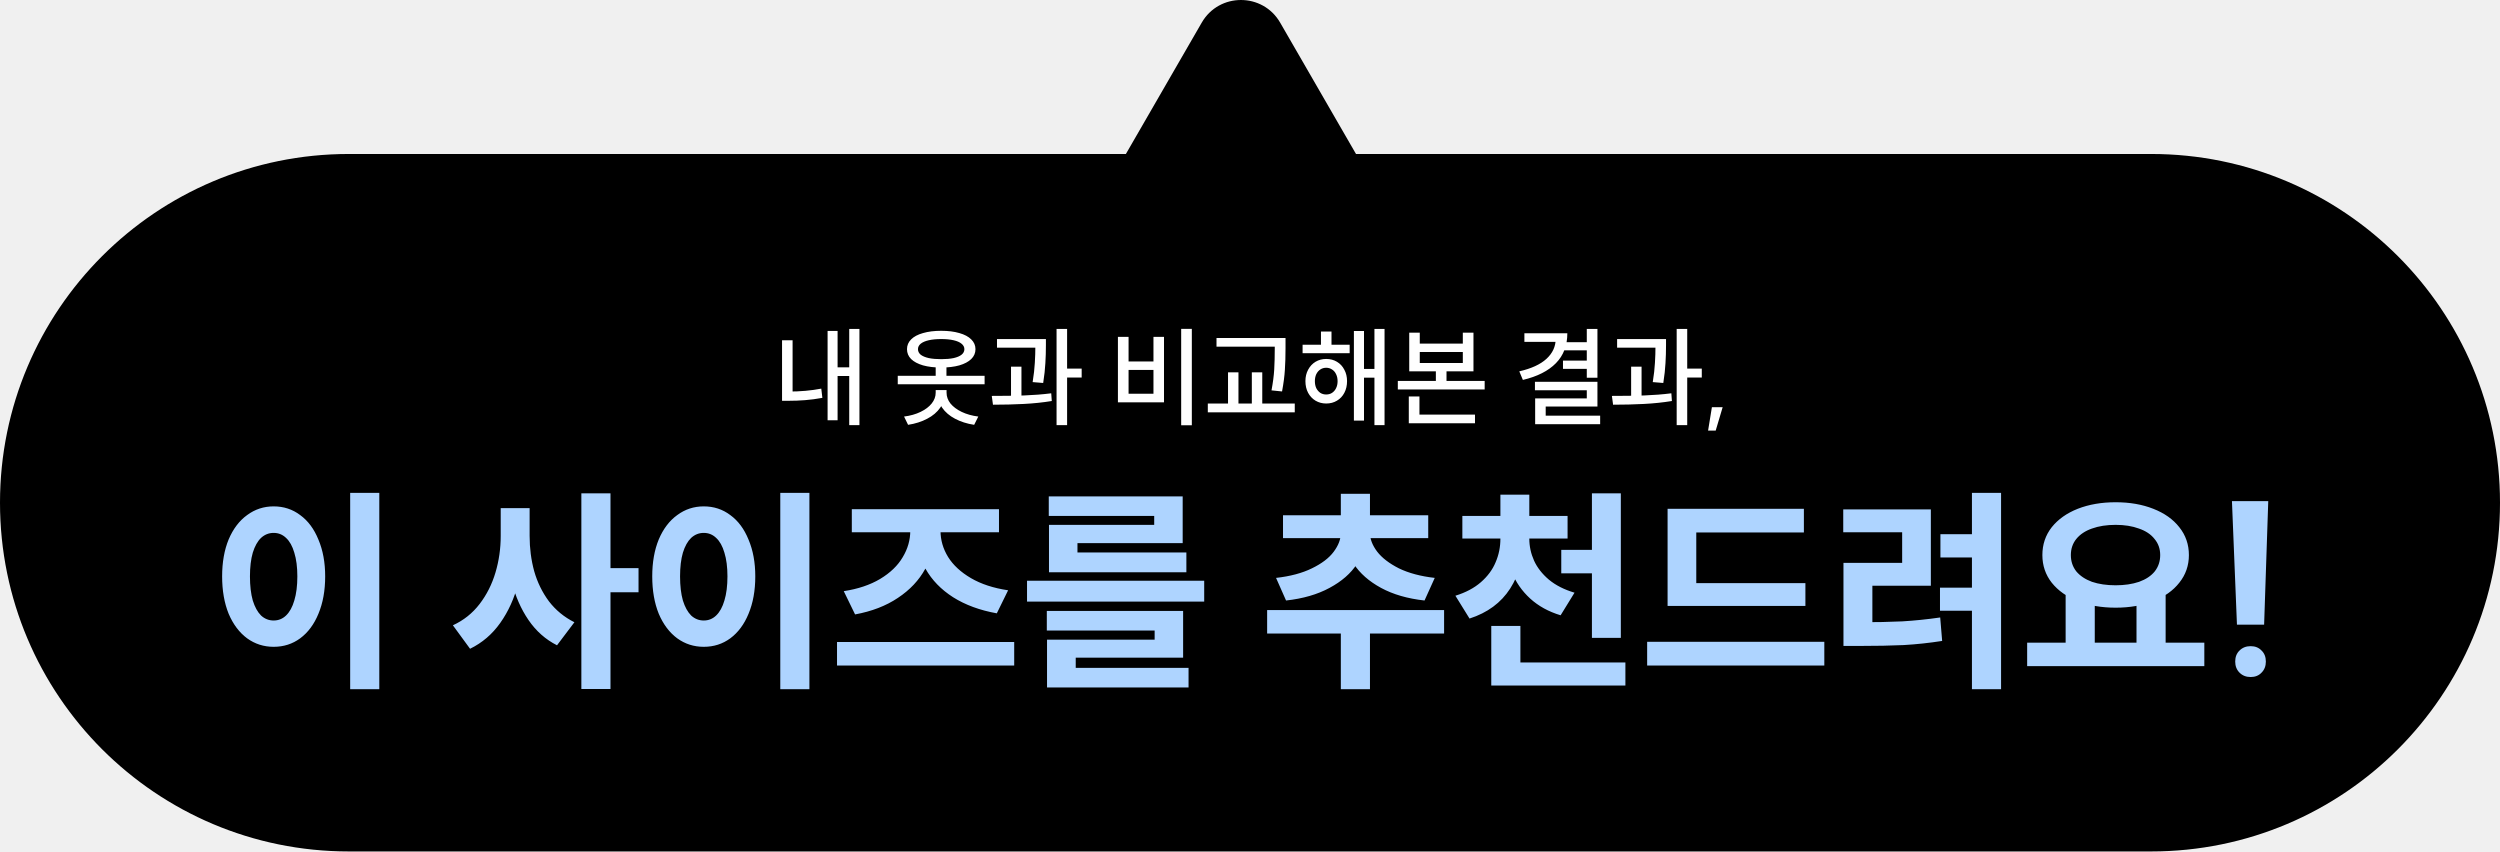
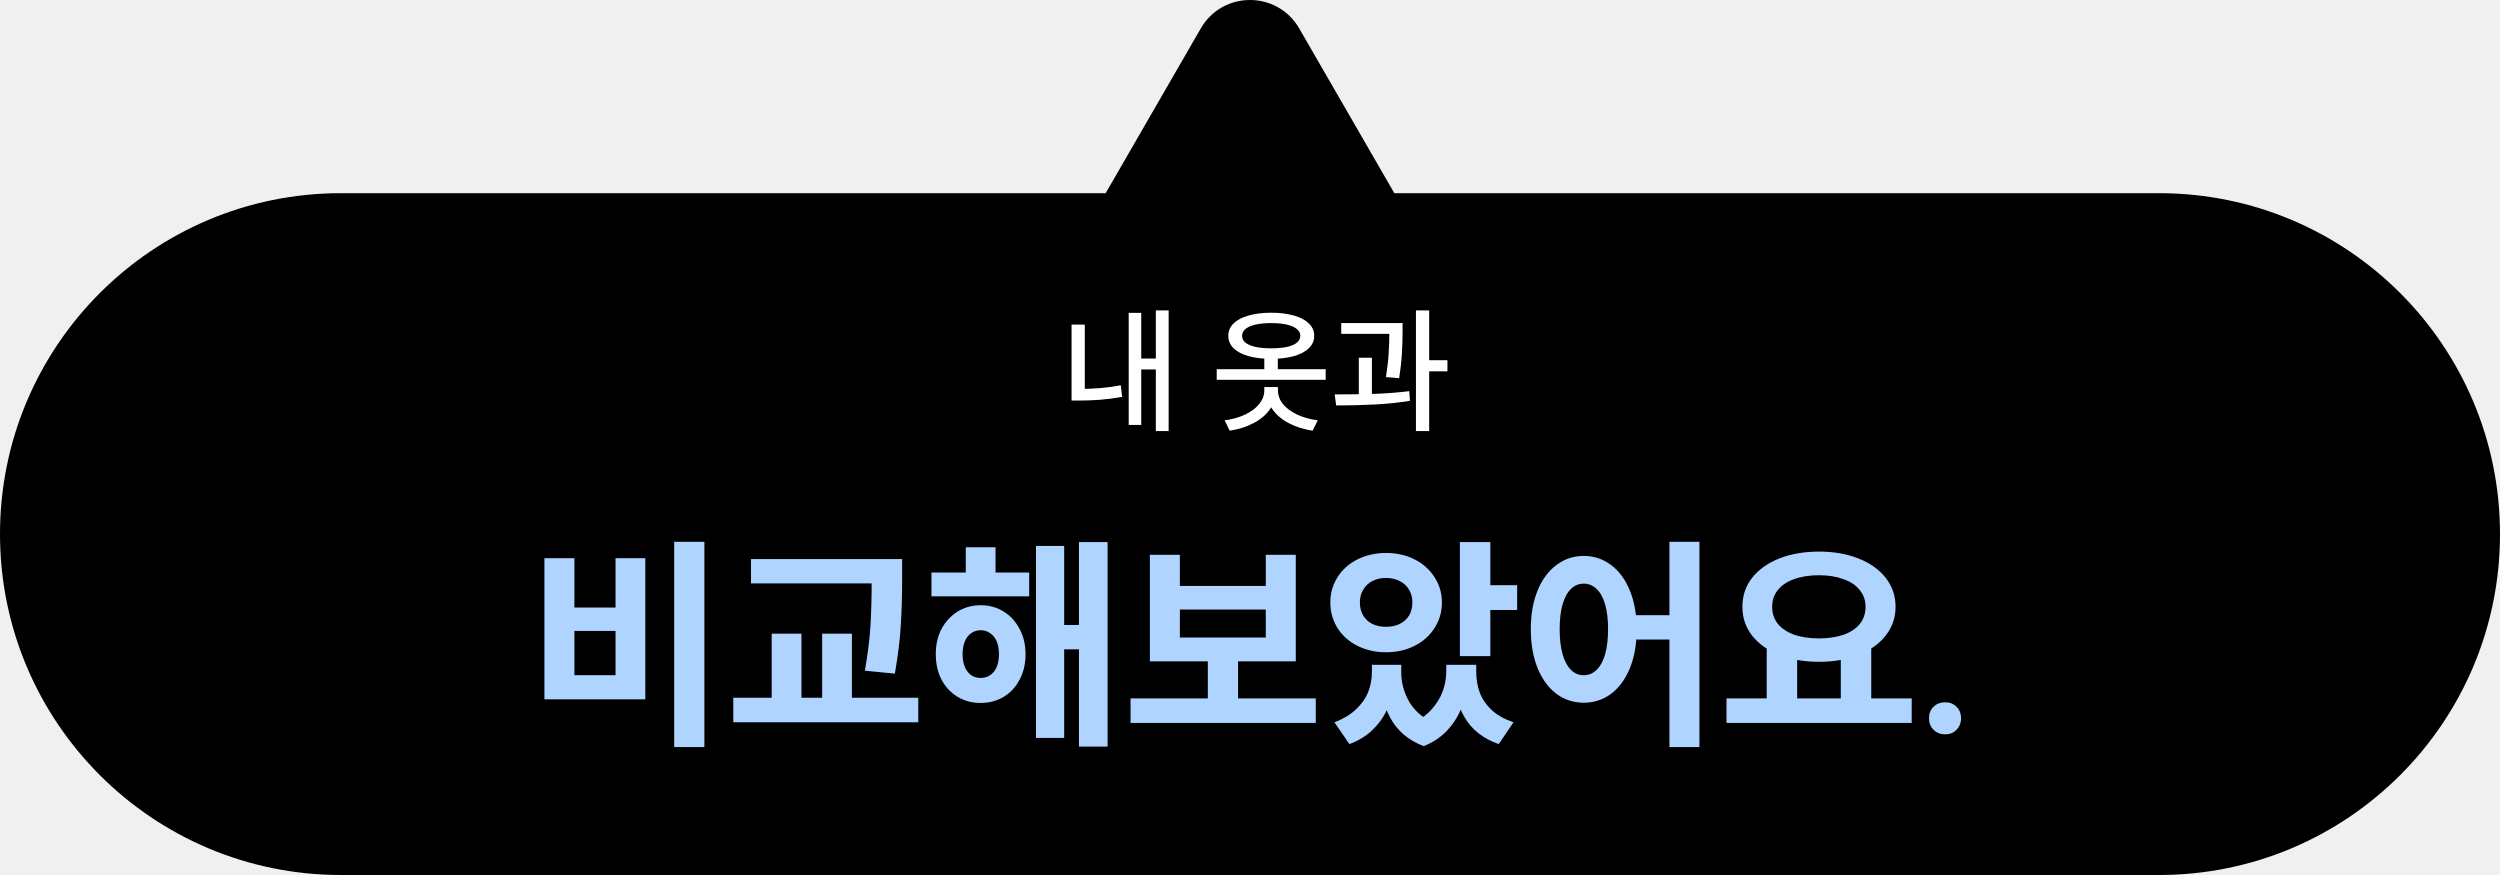
- <svg xmlns="http://www.w3.org/2000/svg" width="276" height="94" viewBox="0 0 276 94" fill="none">
-   <path fill-rule="evenodd" clip-rule="evenodd" d="M141.33 2.5C139.406 -0.833 134.594 -0.833 132.67 2.5L124.298 17H38.5C17.237 17 0 34.237 0 55.5C0 76.763 17.237 94 38.5 94H237.5C258.763 94 276 76.763 276 55.5C276 34.237 258.763 17 237.5 17H149.702L141.33 2.5Z" fill="black" />
-   <path d="M94.882 36.316V46.936H93.754V36.316H94.882ZM94.066 40.552V41.512H92.122V40.552H94.066ZM92.47 36.532V46.396H91.366V36.532H92.47ZM87.502 37.564V43.684H86.338V37.564H87.502ZM87.034 43.228C88.346 43.228 89.558 43.12 90.67 42.904L90.79 43.924C90.134 44.044 89.502 44.128 88.894 44.176C88.286 44.224 87.666 44.248 87.034 44.248H86.338V43.228H87.034ZM108.7 41.488V42.424H99.112V41.488H108.7ZM104.32 43.06V43.348C104.32 43.956 104.148 44.508 103.804 45.004C103.46 45.5 102.98 45.908 102.364 46.228C101.748 46.556 101.044 46.78 100.252 46.9L99.808 45.988C100.496 45.9 101.104 45.728 101.632 45.472C102.16 45.216 102.568 44.908 102.856 44.548C103.152 44.18 103.3 43.78 103.3 43.348V43.06H104.32ZM104.5 43.06V43.348C104.5 43.78 104.644 44.18 104.932 44.548C105.228 44.908 105.64 45.216 106.168 45.472C106.704 45.728 107.316 45.9 108.004 45.988L107.548 46.9C106.756 46.78 106.052 46.556 105.436 46.228C104.828 45.908 104.352 45.5 104.008 45.004C103.664 44.508 103.492 43.956 103.492 43.348V43.06H104.5ZM104.488 40.24V41.86H103.3V40.24H104.488ZM103.912 36.52C104.68 36.52 105.348 36.604 105.916 36.772C106.484 36.932 106.92 37.164 107.224 37.468C107.536 37.772 107.692 38.132 107.692 38.548C107.692 38.972 107.536 39.336 107.224 39.64C106.92 39.936 106.484 40.168 105.916 40.336C105.348 40.496 104.68 40.576 103.912 40.576C103.144 40.576 102.472 40.496 101.896 40.336C101.328 40.168 100.892 39.936 100.588 39.64C100.284 39.336 100.132 38.972 100.132 38.548C100.132 38.132 100.284 37.772 100.588 37.468C100.892 37.164 101.328 36.932 101.896 36.772C102.472 36.604 103.144 36.52 103.912 36.52ZM103.912 37.432C103.376 37.432 102.916 37.476 102.532 37.564C102.148 37.652 101.852 37.78 101.644 37.948C101.444 38.116 101.344 38.316 101.344 38.548C101.344 38.788 101.444 38.992 101.644 39.16C101.852 39.32 102.148 39.444 102.532 39.532C102.916 39.612 103.376 39.652 103.912 39.652C104.44 39.652 104.896 39.612 105.28 39.532C105.664 39.444 105.956 39.32 106.156 39.16C106.364 38.992 106.468 38.788 106.468 38.548C106.468 38.316 106.364 38.116 106.156 37.948C105.956 37.78 105.664 37.652 105.28 37.564C104.896 37.476 104.44 37.432 103.912 37.432ZM114.784 37.432V38.38H110.068V37.432H114.784ZM112.768 40.48V44.08H111.616V40.48H112.768ZM115.468 37.432V38.116C115.468 38.804 115.448 39.464 115.408 40.096C115.376 40.728 115.296 41.456 115.168 42.28L114.004 42.184C114.132 41.384 114.212 40.676 114.244 40.06C114.284 39.444 114.304 38.796 114.304 38.116V37.432H115.468ZM117.808 36.316V46.936H116.644V36.316H117.808ZM119.416 40.696V41.68H117.484V40.696H119.416ZM109.492 43.708C110.772 43.708 111.948 43.692 113.02 43.66C114.1 43.62 115.112 43.54 116.056 43.42L116.116 44.272C115.14 44.432 114.108 44.54 113.02 44.596C111.932 44.652 110.8 44.68 109.624 44.68L109.492 43.708ZM131.578 36.304V46.948H130.402V36.304H131.578ZM124.594 37.192V39.904H127.342V37.192H128.506V44.416H123.418V37.192H124.594ZM124.594 43.468H127.342V40.84H124.594V43.468ZM141.106 37.312V38.272H134.302V37.312H141.106ZM142.942 44.548V45.52H133.342V44.548H142.942ZM136.726 41.104V44.884H135.574V41.104H136.726ZM141.922 37.312V38.428C141.922 39.332 141.898 40.132 141.85 40.828C141.81 41.516 141.706 42.312 141.538 43.216L140.374 43.096C140.534 42.24 140.634 41.472 140.674 40.792C140.714 40.104 140.734 39.316 140.734 38.428V37.312H141.922ZM139.354 41.104V44.884H138.202V41.104H139.354ZM149.002 38.056V38.992H143.806V38.056H149.002ZM146.41 39.628C146.858 39.628 147.254 39.732 147.598 39.94C147.95 40.148 148.222 40.44 148.414 40.816C148.614 41.184 148.714 41.604 148.714 42.076C148.714 42.564 148.614 42.996 148.414 43.372C148.222 43.74 147.95 44.028 147.598 44.236C147.254 44.444 146.858 44.548 146.41 44.548C145.978 44.548 145.586 44.444 145.234 44.236C144.89 44.028 144.618 43.74 144.418 43.372C144.218 42.996 144.118 42.564 144.118 42.076C144.118 41.604 144.218 41.184 144.418 40.816C144.618 40.44 144.89 40.148 145.234 39.94C145.586 39.732 145.978 39.628 146.41 39.628ZM146.41 40.6C146.17 40.6 145.954 40.664 145.762 40.792C145.578 40.912 145.43 41.084 145.318 41.308C145.214 41.532 145.162 41.788 145.162 42.076C145.162 42.372 145.214 42.632 145.318 42.856C145.43 43.072 145.578 43.244 145.762 43.372C145.954 43.492 146.17 43.552 146.41 43.552C146.658 43.552 146.874 43.492 147.058 43.372C147.25 43.244 147.398 43.072 147.502 42.856C147.614 42.632 147.67 42.376 147.67 42.088C147.67 41.792 147.614 41.532 147.502 41.308C147.398 41.084 147.25 40.912 147.058 40.792C146.866 40.664 146.65 40.6 146.41 40.6ZM152.854 36.316V46.936H151.738V36.316H152.854ZM152.11 40.732V41.692H150.19V40.732H152.11ZM150.586 36.544V46.432H149.47V36.544H150.586ZM146.998 36.604V38.644H145.834V36.604H146.998ZM156.743 36.724V37.936H161.495V36.724H162.671V40.996H155.579V36.724H156.743ZM156.743 40.072H161.495V38.86H156.743V40.072ZM163.907 42.052V43H154.319V42.052H163.907ZM159.695 40.48V42.448H158.519V40.48H159.695ZM162.839 45.772V46.732H155.531V45.772H162.839ZM156.707 43.768V46.108H155.531V43.768H156.707ZM176.357 36.316V41.704H175.181V36.316H176.357ZM173.033 36.796C173.033 38.14 172.613 39.24 171.773 40.096C170.933 40.952 169.717 41.568 168.125 41.944L167.729 40.996C169.057 40.692 170.057 40.232 170.729 39.616C171.409 38.992 171.749 38.252 171.749 37.396V36.796H173.033ZM172.277 36.796V37.744H168.293V36.796H172.277ZM175.349 37.78V38.68H172.637V37.78H175.349ZM175.301 39.808V40.72H172.553V39.808H175.301ZM176.357 42.148V44.884H170.645V46.432H169.481V43.984H175.181V43.084H169.457V42.148H176.357ZM176.657 45.892V46.828H169.481V45.892H176.657ZM183.245 37.432V38.38H178.529V37.432H183.245ZM181.229 40.48V44.08H180.077V40.48H181.229ZM183.929 37.432V38.116C183.929 38.804 183.909 39.464 183.869 40.096C183.837 40.728 183.757 41.456 183.629 42.28L182.465 42.184C182.593 41.384 182.673 40.676 182.705 40.06C182.745 39.444 182.765 38.796 182.765 38.116V37.432H183.929ZM186.269 36.316V46.936H185.105V36.316H186.269ZM187.877 40.696V41.68H185.945V40.696H187.877ZM177.953 43.708C179.233 43.708 180.409 43.692 181.481 43.66C182.561 43.62 183.573 43.54 184.517 43.42L184.577 44.272C183.601 44.432 182.569 44.54 181.481 44.596C180.393 44.652 179.261 44.68 178.085 44.68L177.953 43.708ZM189.413 47.536H188.573L188.993 44.956H190.181L189.413 47.536Z" fill="white" />
-   <path d="M41.875 54.416V76.088H38.659V54.416H41.875ZM30.211 55.904C31.315 55.904 32.291 56.224 33.139 56.864C34.003 57.488 34.675 58.392 35.155 59.576C35.651 60.744 35.899 62.096 35.899 63.632C35.899 65.2 35.651 66.576 35.155 67.76C34.675 68.928 34.003 69.832 33.139 70.472C32.291 71.096 31.315 71.408 30.211 71.408C29.123 71.408 28.147 71.096 27.283 70.472C26.419 69.832 25.739 68.928 25.243 67.76C24.763 66.576 24.523 65.2 24.523 63.632C24.523 62.08 24.763 60.72 25.243 59.552C25.739 58.384 26.419 57.488 27.283 56.864C28.147 56.224 29.123 55.904 30.211 55.904ZM30.211 58.832C29.683 58.832 29.219 59.016 28.819 59.384C28.435 59.752 28.131 60.296 27.907 61.016C27.699 61.736 27.595 62.608 27.595 63.632C27.595 64.672 27.699 65.56 27.907 66.296C28.131 67.016 28.435 67.568 28.819 67.952C29.219 68.32 29.683 68.504 30.211 68.504C30.739 68.504 31.195 68.32 31.579 67.952C31.979 67.568 32.283 67.016 32.491 66.296C32.715 65.56 32.827 64.672 32.827 63.632C32.827 62.608 32.715 61.736 32.491 61.016C32.283 60.296 31.979 59.752 31.579 59.384C31.195 59.016 30.739 58.832 30.211 58.832ZM57.846 56.096V59.168C57.846 61.024 57.63 62.776 57.198 64.424C56.782 66.056 56.126 67.504 55.23 68.768C54.35 70.016 53.238 70.968 51.894 71.624L49.998 69.032C51.182 68.488 52.166 67.704 52.95 66.68C53.734 65.656 54.318 64.496 54.702 63.2C55.086 61.904 55.278 60.56 55.278 59.168V56.096H57.846ZM58.47 56.096V59.168C58.47 60.528 58.638 61.824 58.974 63.056C59.326 64.288 59.87 65.4 60.606 66.392C61.358 67.368 62.294 68.136 63.414 68.696L61.494 71.24C60.23 70.6 59.182 69.672 58.35 68.456C57.518 67.24 56.902 65.84 56.502 64.256C56.102 62.672 55.902 60.976 55.902 59.168V56.096H58.47ZM67.398 54.464V76.064H64.182V54.464H67.398ZM70.494 62.72V65.384H66.678V62.72H70.494ZM89.359 54.416V76.088H86.143V54.416H89.359ZM77.695 55.904C78.799 55.904 79.775 56.224 80.623 56.864C81.487 57.488 82.159 58.392 82.639 59.576C83.135 60.744 83.383 62.096 83.383 63.632C83.383 65.2 83.135 66.576 82.639 67.76C82.159 68.928 81.487 69.832 80.623 70.472C79.775 71.096 78.799 71.408 77.695 71.408C76.607 71.408 75.631 71.096 74.767 70.472C73.903 69.832 73.223 68.928 72.727 67.76C72.247 66.576 72.007 65.2 72.007 63.632C72.007 62.08 72.247 60.72 72.727 59.552C73.223 58.384 73.903 57.488 74.767 56.864C75.631 56.224 76.607 55.904 77.695 55.904ZM77.695 58.832C77.167 58.832 76.703 59.016 76.303 59.384C75.919 59.752 75.615 60.296 75.391 61.016C75.183 61.736 75.079 62.608 75.079 63.632C75.079 64.672 75.183 65.56 75.391 66.296C75.615 67.016 75.919 67.568 76.303 67.952C76.703 68.32 77.167 68.504 77.695 68.504C78.223 68.504 78.679 68.32 79.063 67.952C79.463 67.568 79.767 67.016 79.975 66.296C80.199 65.56 80.311 64.672 80.311 63.632C80.311 62.608 80.199 61.736 79.975 61.016C79.767 60.296 79.463 59.752 79.063 59.384C78.679 59.016 78.223 58.832 77.695 58.832ZM111.968 70.88V73.472H92.407V70.88H111.968ZM103.184 57.44V58.592C103.184 60.128 102.84 61.528 102.152 62.792C101.464 64.056 100.456 65.128 99.127 66.008C97.816 66.888 96.24 67.496 94.4 67.832L93.151 65.264C94.719 65.024 96.055 64.576 97.159 63.92C98.279 63.248 99.112 62.448 99.656 61.52C100.216 60.592 100.496 59.616 100.496 58.592V57.44H103.184ZM103.832 57.44V58.592C103.832 59.616 104.112 60.584 104.672 61.496C105.232 62.392 106.072 63.168 107.192 63.824C108.312 64.48 109.68 64.928 111.296 65.168L110.048 67.712C108.176 67.376 106.568 66.784 105.224 65.936C103.896 65.088 102.88 64.04 102.176 62.792C101.488 61.528 101.144 60.128 101.144 58.592V57.44H103.832ZM110.288 56.216V58.76H94.04V56.216H110.288ZM132.944 64.112V66.416H113.384V64.112H132.944ZM130.616 67.448V72.608H118.76V74.408H115.592V70.616H127.472V69.608H115.568V67.448H130.616ZM131.216 73.736V75.896H115.592V73.736H131.216ZM130.568 54.8V59.96H118.952V61.664H115.808V57.944H127.424V56.96H115.784V54.8H130.568ZM130.976 60.992V63.176H115.808V60.992H130.976ZM151.244 68.288V76.088H148.028V68.288H151.244ZM159.428 67.352V69.944H139.892V67.352H159.428ZM150.836 58.352V58.832C150.836 60.064 150.492 61.208 149.804 62.264C149.132 63.304 148.124 64.184 146.78 64.904C145.452 65.624 143.852 66.088 141.98 66.296L140.876 63.8C142.444 63.624 143.764 63.272 144.836 62.744C145.924 62.216 146.724 61.608 147.236 60.92C147.764 60.216 148.028 59.52 148.028 58.832V58.352H150.836ZM151.244 58.352V58.832C151.244 59.504 151.508 60.192 152.036 60.896C152.564 61.584 153.364 62.2 154.436 62.744C155.524 63.272 156.844 63.624 158.396 63.8L157.268 66.296C155.396 66.088 153.796 65.624 152.468 64.904C151.14 64.184 150.132 63.296 149.444 62.24C148.772 61.184 148.436 60.048 148.436 58.832V58.352H151.244ZM157.676 56.888V59.408H141.644V56.888H157.676ZM151.244 54.512V57.752H148.028V54.512H151.244ZM168.236 58.688V59.48C168.236 61.56 167.732 63.392 166.724 64.976C165.716 66.544 164.22 67.648 162.236 68.288L160.676 65.768C161.812 65.416 162.748 64.92 163.484 64.28C164.236 63.624 164.78 62.888 165.116 62.072C165.468 61.256 165.644 60.392 165.644 59.48V58.688H168.236ZM168.836 58.688V59.48C168.836 60.312 169.012 61.12 169.364 61.904C169.716 62.672 170.26 63.368 170.996 63.992C171.748 64.616 172.692 65.096 173.828 65.432L172.292 67.928C170.964 67.528 169.844 66.912 168.932 66.08C168.02 65.248 167.34 64.264 166.892 63.128C166.444 61.992 166.22 60.776 166.22 59.48V58.688H168.836ZM173.06 56.96V59.456H161.444V56.96H173.06ZM168.836 54.608V57.896H165.644V54.608H168.836ZM177.356 60.704V63.296H172.364V60.704H177.356ZM178.94 54.464V70.424H175.748V54.464H178.94ZM179.444 73.136V75.68H164.636V73.136H179.444ZM167.852 69.104V74.816H164.636V69.104H167.852ZM199.317 64.376V66.896H184.101V64.376H199.317ZM201.405 70.856V73.472H181.845V70.856H201.405ZM199.149 56.168V58.784H187.269V65.408H184.101V56.168H199.149ZM220.918 54.416V76.088H217.702V54.416H220.918ZM218.23 58.976V61.544H214.222V58.976H218.23ZM205.27 68.696C207.062 68.696 208.638 68.664 209.998 68.6C211.358 68.52 212.758 68.376 214.198 68.168L214.414 70.76C212.974 70.984 211.558 71.136 210.166 71.216C208.774 71.28 207.142 71.312 205.27 71.312H203.518V68.696H205.27ZM213.166 56.24V64.664H206.71V69.272H203.518V62.144H209.998V58.76H203.494V56.24H213.166ZM218.182 64.88V67.424H214.174V64.88H218.182ZM231.262 65.384V71.408H228.046V65.384H231.262ZM239.086 65.384V71.408H235.87V65.384H239.086ZM243.358 70.952V73.544H223.798V70.952H243.358ZM233.566 55.448C235.118 55.448 236.502 55.688 237.718 56.168C238.95 56.648 239.91 57.328 240.598 58.208C241.302 59.088 241.654 60.112 241.654 61.28C241.654 62.432 241.302 63.448 240.598 64.328C239.91 65.208 238.95 65.888 237.718 66.368C236.502 66.848 235.118 67.088 233.566 67.088C232.014 67.088 230.622 66.848 229.39 66.368C228.174 65.888 227.214 65.208 226.51 64.328C225.822 63.448 225.478 62.432 225.478 61.28C225.478 60.112 225.822 59.088 226.51 58.208C227.214 57.328 228.174 56.648 229.39 56.168C230.622 55.688 232.014 55.448 233.566 55.448ZM233.566 57.944C232.574 57.944 231.702 58.08 230.95 58.352C230.214 58.608 229.638 58.992 229.222 59.504C228.822 60 228.622 60.592 228.622 61.28C228.622 61.968 228.822 62.568 229.222 63.08C229.638 63.576 230.214 63.96 230.95 64.232C231.702 64.488 232.574 64.616 233.566 64.616C234.542 64.616 235.406 64.488 236.158 64.232C236.91 63.96 237.486 63.576 237.886 63.08C238.286 62.568 238.486 61.968 238.486 61.28C238.486 60.592 238.278 60 237.862 59.504C237.462 58.992 236.886 58.608 236.134 58.352C235.398 58.08 234.542 57.944 233.566 57.944ZM249.959 68.96H246.959L246.407 55.328H250.415L249.959 68.96ZM248.471 71.336C248.967 71.336 249.367 71.496 249.671 71.816C249.991 72.12 250.151 72.528 250.151 73.04C250.151 73.536 249.991 73.944 249.671 74.264C249.367 74.584 248.967 74.744 248.471 74.744C247.975 74.744 247.567 74.584 247.247 74.264C246.927 73.944 246.767 73.536 246.767 73.04C246.767 72.528 246.927 72.12 247.247 71.816C247.567 71.496 247.975 71.336 248.471 71.336Z" fill="#AED4FF" />
+ <svg xmlns="http://www.w3.org/2000/svg" width="220" height="77" viewBox="0 0 220 77" fill="none">
+   <path fill-rule="evenodd" clip-rule="evenodd" d="M114.33 2.5C112.406 -0.833 107.594 -0.833 105.67 2.5L97.298 17H30C13.431 17 0 30.431 0 47C0 63.569 13.431 77 30 77H190C206.569 77 220 63.569 220 47C220 30.431 206.569 17 190 17H122.702L114.33 2.5Z" fill="black" />
+   <path d="M102.841 27.316V37.936H101.713V27.316H102.841ZM102.025 31.552V32.512H100.081V31.552H102.025ZM100.429 27.532V37.396H99.325V27.532H100.429ZM95.461 28.564V34.684H94.297V28.564H95.461ZM94.993 34.228C96.305 34.228 97.517 34.12 98.629 33.904L98.749 34.924C98.093 35.044 97.461 35.128 96.853 35.176C96.245 35.224 95.625 35.248 94.993 35.248H94.297V34.228H94.993ZM116.659 32.488V33.424H107.071V32.488H116.659ZM112.279 34.06V34.348C112.279 34.956 112.107 35.508 111.763 36.004C111.419 36.5 110.939 36.908 110.323 37.228C109.707 37.556 109.003 37.78 108.211 37.9L107.767 36.988C108.455 36.9 109.063 36.728 109.591 36.472C110.119 36.216 110.527 35.908 110.815 35.548C111.111 35.18 111.259 34.78 111.259 34.348V34.06H112.279ZM112.459 34.06V34.348C112.459 34.78 112.603 35.18 112.891 35.548C113.187 35.908 113.599 36.216 114.127 36.472C114.663 36.728 115.275 36.9 115.963 36.988L115.507 37.9C114.715 37.78 114.011 37.556 113.395 37.228C112.787 36.908 112.311 36.5 111.967 36.004C111.623 35.508 111.451 34.956 111.451 34.348V34.06H112.459ZM112.447 31.24V32.86H111.259V31.24H112.447ZM111.871 27.52C112.639 27.52 113.307 27.604 113.875 27.772C114.443 27.932 114.879 28.164 115.183 28.468C115.495 28.772 115.651 29.132 115.651 29.548C115.651 29.972 115.495 30.336 115.183 30.64C114.879 30.936 114.443 31.168 113.875 31.336C113.307 31.496 112.639 31.576 111.871 31.576C111.103 31.576 110.431 31.496 109.855 31.336C109.287 31.168 108.851 30.936 108.547 30.64C108.243 30.336 108.091 29.972 108.091 29.548C108.091 29.132 108.243 28.772 108.547 28.468C108.851 28.164 109.287 27.932 109.855 27.772C110.431 27.604 111.103 27.52 111.871 27.52ZM111.871 28.432C111.335 28.432 110.875 28.476 110.491 28.564C110.107 28.652 109.811 28.78 109.603 28.948C109.403 29.116 109.303 29.316 109.303 29.548C109.303 29.788 109.403 29.992 109.603 30.16C109.811 30.32 110.107 30.444 110.491 30.532C110.875 30.612 111.335 30.652 111.871 30.652C112.399 30.652 112.855 30.612 113.239 30.532C113.623 30.444 113.915 30.32 114.115 30.16C114.323 29.992 114.427 29.788 114.427 29.548C114.427 29.316 114.323 29.116 114.115 28.948C113.915 28.78 113.623 28.652 113.239 28.564C112.855 28.476 112.399 28.432 111.871 28.432ZM122.743 28.432V29.38H118.027V28.432H122.743ZM120.727 31.48V35.08H119.575V31.48H120.727ZM123.427 28.432V29.116C123.427 29.804 123.407 30.464 123.367 31.096C123.335 31.728 123.255 32.456 123.127 33.28L121.963 33.184C122.091 32.384 122.171 31.676 122.203 31.06C122.243 30.444 122.263 29.796 122.263 29.116V28.432H123.427ZM125.767 27.316V37.936H124.603V27.316H125.767ZM127.375 31.696V32.68H125.443V31.696H127.375ZM117.451 34.708C118.731 34.708 119.907 34.692 120.979 34.66C122.059 34.62 123.071 34.54 124.015 34.42L124.075 35.272C123.099 35.432 122.067 35.54 120.979 35.596C119.891 35.652 118.759 35.68 117.583 35.68L117.451 34.708Z" fill="white" />
+   <path d="M61.987 47.68V65.74H59.327V47.68H61.987ZM50.547 49.12V53.46H54.167V49.12H56.787V61.54H47.907V49.12H50.547ZM50.547 59.42H54.167V55.52H50.547V59.42ZM77.488 49.2V51.34H66.088V49.2H77.488ZM80.808 61.4V63.56H64.528V61.4H80.808ZM70.528 55.76V62.08H67.908V55.76H70.528ZM79.388 49.2V50.94C79.388 52.447 79.348 53.813 79.268 55.04C79.201 56.253 79.028 57.667 78.748 59.28L76.108 59.02C76.374 57.513 76.541 56.16 76.608 54.96C76.674 53.76 76.708 52.42 76.708 50.94V49.2H79.388ZM74.968 55.76V62.08H72.348V55.76H74.968ZM90.568 50.38V52.48H81.968V50.38H90.568ZM86.308 53.26C87.055 53.26 87.728 53.447 88.328 53.82C88.928 54.193 89.395 54.707 89.728 55.36C90.075 56 90.248 56.74 90.248 57.58C90.248 58.407 90.075 59.147 89.728 59.8C89.395 60.453 88.928 60.96 88.328 61.32C87.728 61.68 87.048 61.86 86.288 61.86C85.541 61.86 84.868 61.68 84.268 61.32C83.668 60.96 83.195 60.453 82.848 59.8C82.515 59.147 82.348 58.4 82.348 57.56C82.348 56.733 82.515 56 82.848 55.36C83.195 54.707 83.668 54.193 84.268 53.82C84.868 53.447 85.548 53.26 86.308 53.26ZM86.288 55.46C85.981 55.46 85.708 55.547 85.468 55.72C85.228 55.88 85.041 56.12 84.908 56.44C84.775 56.747 84.708 57.127 84.708 57.58C84.708 58.007 84.775 58.38 84.908 58.7C85.041 59.007 85.228 59.247 85.468 59.42C85.708 59.58 85.981 59.66 86.288 59.66C86.608 59.66 86.888 59.58 87.128 59.42C87.382 59.247 87.575 59.007 87.708 58.7C87.841 58.38 87.908 58.007 87.908 57.58C87.908 57.127 87.841 56.747 87.708 56.44C87.575 56.12 87.382 55.88 87.128 55.72C86.888 55.547 86.608 55.46 86.288 55.46ZM97.468 47.7V65.7H94.948V47.7H97.468ZM95.768 55V57.14H92.848V55H95.768ZM93.648 48.04V64.94H91.168V48.04H93.648ZM87.608 48.16V51.72H84.988V48.16H87.608ZM115.789 61.46V63.62H99.489V61.46H115.789ZM108.949 57.66V61.98H106.289V57.66H108.949ZM103.829 48.82V51.56H111.389V48.82H114.029V58.2H101.189V48.82H103.829ZM103.829 56.1H111.389V53.64H103.829V56.1ZM121.969 48.66C122.889 48.66 123.722 48.847 124.469 49.22C125.216 49.593 125.802 50.113 126.229 50.78C126.669 51.447 126.889 52.193 126.889 53.02C126.889 53.847 126.669 54.6 126.229 55.28C125.802 55.947 125.216 56.467 124.469 56.84C123.722 57.213 122.889 57.4 121.969 57.4C121.062 57.4 120.229 57.213 119.469 56.84C118.722 56.467 118.136 55.947 117.709 55.28C117.282 54.6 117.069 53.847 117.069 53.02C117.069 52.193 117.282 51.447 117.709 50.78C118.136 50.113 118.722 49.593 119.469 49.22C120.229 48.847 121.062 48.66 121.969 48.66ZM121.969 50.86C121.529 50.86 121.136 50.947 120.789 51.12C120.442 51.293 120.169 51.547 119.969 51.88C119.769 52.2 119.669 52.58 119.669 53.02C119.669 53.46 119.769 53.847 119.969 54.18C120.169 54.5 120.442 54.747 120.789 54.92C121.136 55.08 121.529 55.16 121.969 55.16C122.409 55.16 122.802 55.08 123.149 54.92C123.509 54.747 123.789 54.5 123.989 54.18C124.189 53.847 124.289 53.46 124.289 53.02C124.289 52.58 124.189 52.2 123.989 51.88C123.789 51.547 123.509 51.293 123.149 51.12C122.802 50.947 122.409 50.86 121.969 50.86ZM131.149 47.7V57.74H128.469V47.7H131.149ZM133.509 51.5V53.68H130.429V51.5H133.509ZM122.709 58.5V59.12C122.709 60.093 122.569 61 122.289 61.84C122.022 62.667 121.589 63.393 120.989 64.02C120.402 64.66 119.656 65.147 118.749 65.48L117.429 63.56C118.176 63.28 118.796 62.913 119.289 62.46C119.796 61.993 120.162 61.48 120.389 60.92C120.616 60.347 120.729 59.747 120.729 59.12V58.5H122.709ZM123.309 58.5V59.12C123.309 60.093 123.556 60.993 124.049 61.82C124.556 62.647 125.336 63.28 126.389 63.72L125.289 65.66C123.942 65.153 122.956 64.313 122.329 63.14C121.702 61.953 121.389 60.613 121.389 59.12V58.5H123.309ZM129.189 58.5V59.12C129.189 60.027 129.056 60.913 128.789 61.78C128.536 62.633 128.116 63.4 127.529 64.08C126.942 64.773 126.196 65.3 125.289 65.66L124.189 63.72C124.896 63.387 125.476 62.973 125.929 62.48C126.396 61.973 126.736 61.433 126.949 60.86C127.162 60.287 127.269 59.707 127.269 59.12V58.5H129.189ZM129.909 58.5V59.12C129.909 59.787 130.016 60.407 130.229 60.98C130.456 61.553 130.816 62.067 131.309 62.52C131.802 62.96 132.429 63.307 133.189 63.56L131.889 65.48C130.516 65 129.509 64.207 128.869 63.1C128.229 61.993 127.909 60.667 127.909 59.12V58.5H129.909ZM139.37 48.92C140.263 48.92 141.063 49.187 141.77 49.72C142.476 50.24 143.03 50.993 143.43 51.98C143.83 52.953 144.03 54.08 144.03 55.36C144.03 56.667 143.83 57.813 143.43 58.8C143.03 59.773 142.476 60.527 141.77 61.06C141.063 61.58 140.263 61.84 139.37 61.84C138.476 61.84 137.676 61.58 136.97 61.06C136.263 60.527 135.71 59.773 135.31 58.8C134.91 57.813 134.71 56.667 134.71 55.36C134.71 54.067 134.91 52.933 135.31 51.96C135.71 50.987 136.263 50.24 136.97 49.72C137.676 49.187 138.476 48.92 139.37 48.92ZM139.37 51.36C138.943 51.36 138.57 51.513 138.25 51.82C137.93 52.127 137.683 52.58 137.51 53.18C137.336 53.78 137.25 54.507 137.25 55.36C137.25 56.227 137.336 56.967 137.51 57.58C137.683 58.18 137.93 58.64 138.25 58.96C138.57 59.267 138.943 59.42 139.37 59.42C139.796 59.42 140.17 59.267 140.49 58.96C140.823 58.64 141.076 58.18 141.25 57.58C141.423 56.967 141.51 56.227 141.51 55.36C141.51 54.507 141.423 53.78 141.25 53.18C141.076 52.58 140.823 52.127 140.49 51.82C140.17 51.513 139.796 51.36 139.37 51.36ZM149.55 47.68V65.74H146.91V47.68H149.55ZM148.03 54.14V56.28H143.25V54.14H148.03ZM158.15 56.82V61.84H155.47V56.82H158.15ZM164.67 56.82V61.84H161.99V56.82H164.67ZM168.23 61.46V63.62H151.93V61.46H168.23ZM160.07 48.54C161.363 48.54 162.517 48.74 163.53 49.14C164.557 49.54 165.357 50.107 165.93 50.84C166.517 51.573 166.81 52.427 166.81 53.4C166.81 54.36 166.517 55.207 165.93 55.94C165.357 56.673 164.557 57.24 163.53 57.64C162.517 58.04 161.363 58.24 160.07 58.24C158.777 58.24 157.617 58.04 156.59 57.64C155.577 57.24 154.777 56.673 154.19 55.94C153.617 55.207 153.33 54.36 153.33 53.4C153.33 52.427 153.617 51.573 154.19 50.84C154.777 50.107 155.577 49.54 156.59 49.14C157.617 48.74 158.777 48.54 160.07 48.54ZM160.07 50.62C159.243 50.62 158.517 50.733 157.89 50.96C157.277 51.173 156.797 51.493 156.45 51.92C156.117 52.333 155.95 52.827 155.95 53.4C155.95 53.973 156.117 54.473 156.45 54.9C156.797 55.313 157.277 55.633 157.89 55.86C158.517 56.073 159.243 56.18 160.07 56.18C160.883 56.18 161.603 56.073 162.23 55.86C162.857 55.633 163.337 55.313 163.67 54.9C164.003 54.473 164.17 53.973 164.17 53.4C164.17 52.827 163.997 52.333 163.65 51.92C163.317 51.493 162.837 51.173 162.21 50.96C161.597 50.733 160.883 50.62 160.07 50.62ZM171.171 61.8C171.584 61.8 171.917 61.933 172.171 62.2C172.437 62.453 172.571 62.787 172.571 63.2C172.571 63.613 172.437 63.953 172.171 64.22C171.917 64.487 171.584 64.62 171.171 64.62C170.757 64.62 170.417 64.487 170.151 64.22C169.884 63.953 169.751 63.613 169.751 63.2C169.751 62.787 169.884 62.453 170.151 62.2C170.417 61.933 170.757 61.8 171.171 61.8Z" fill="#AED4FF" />
</svg>
